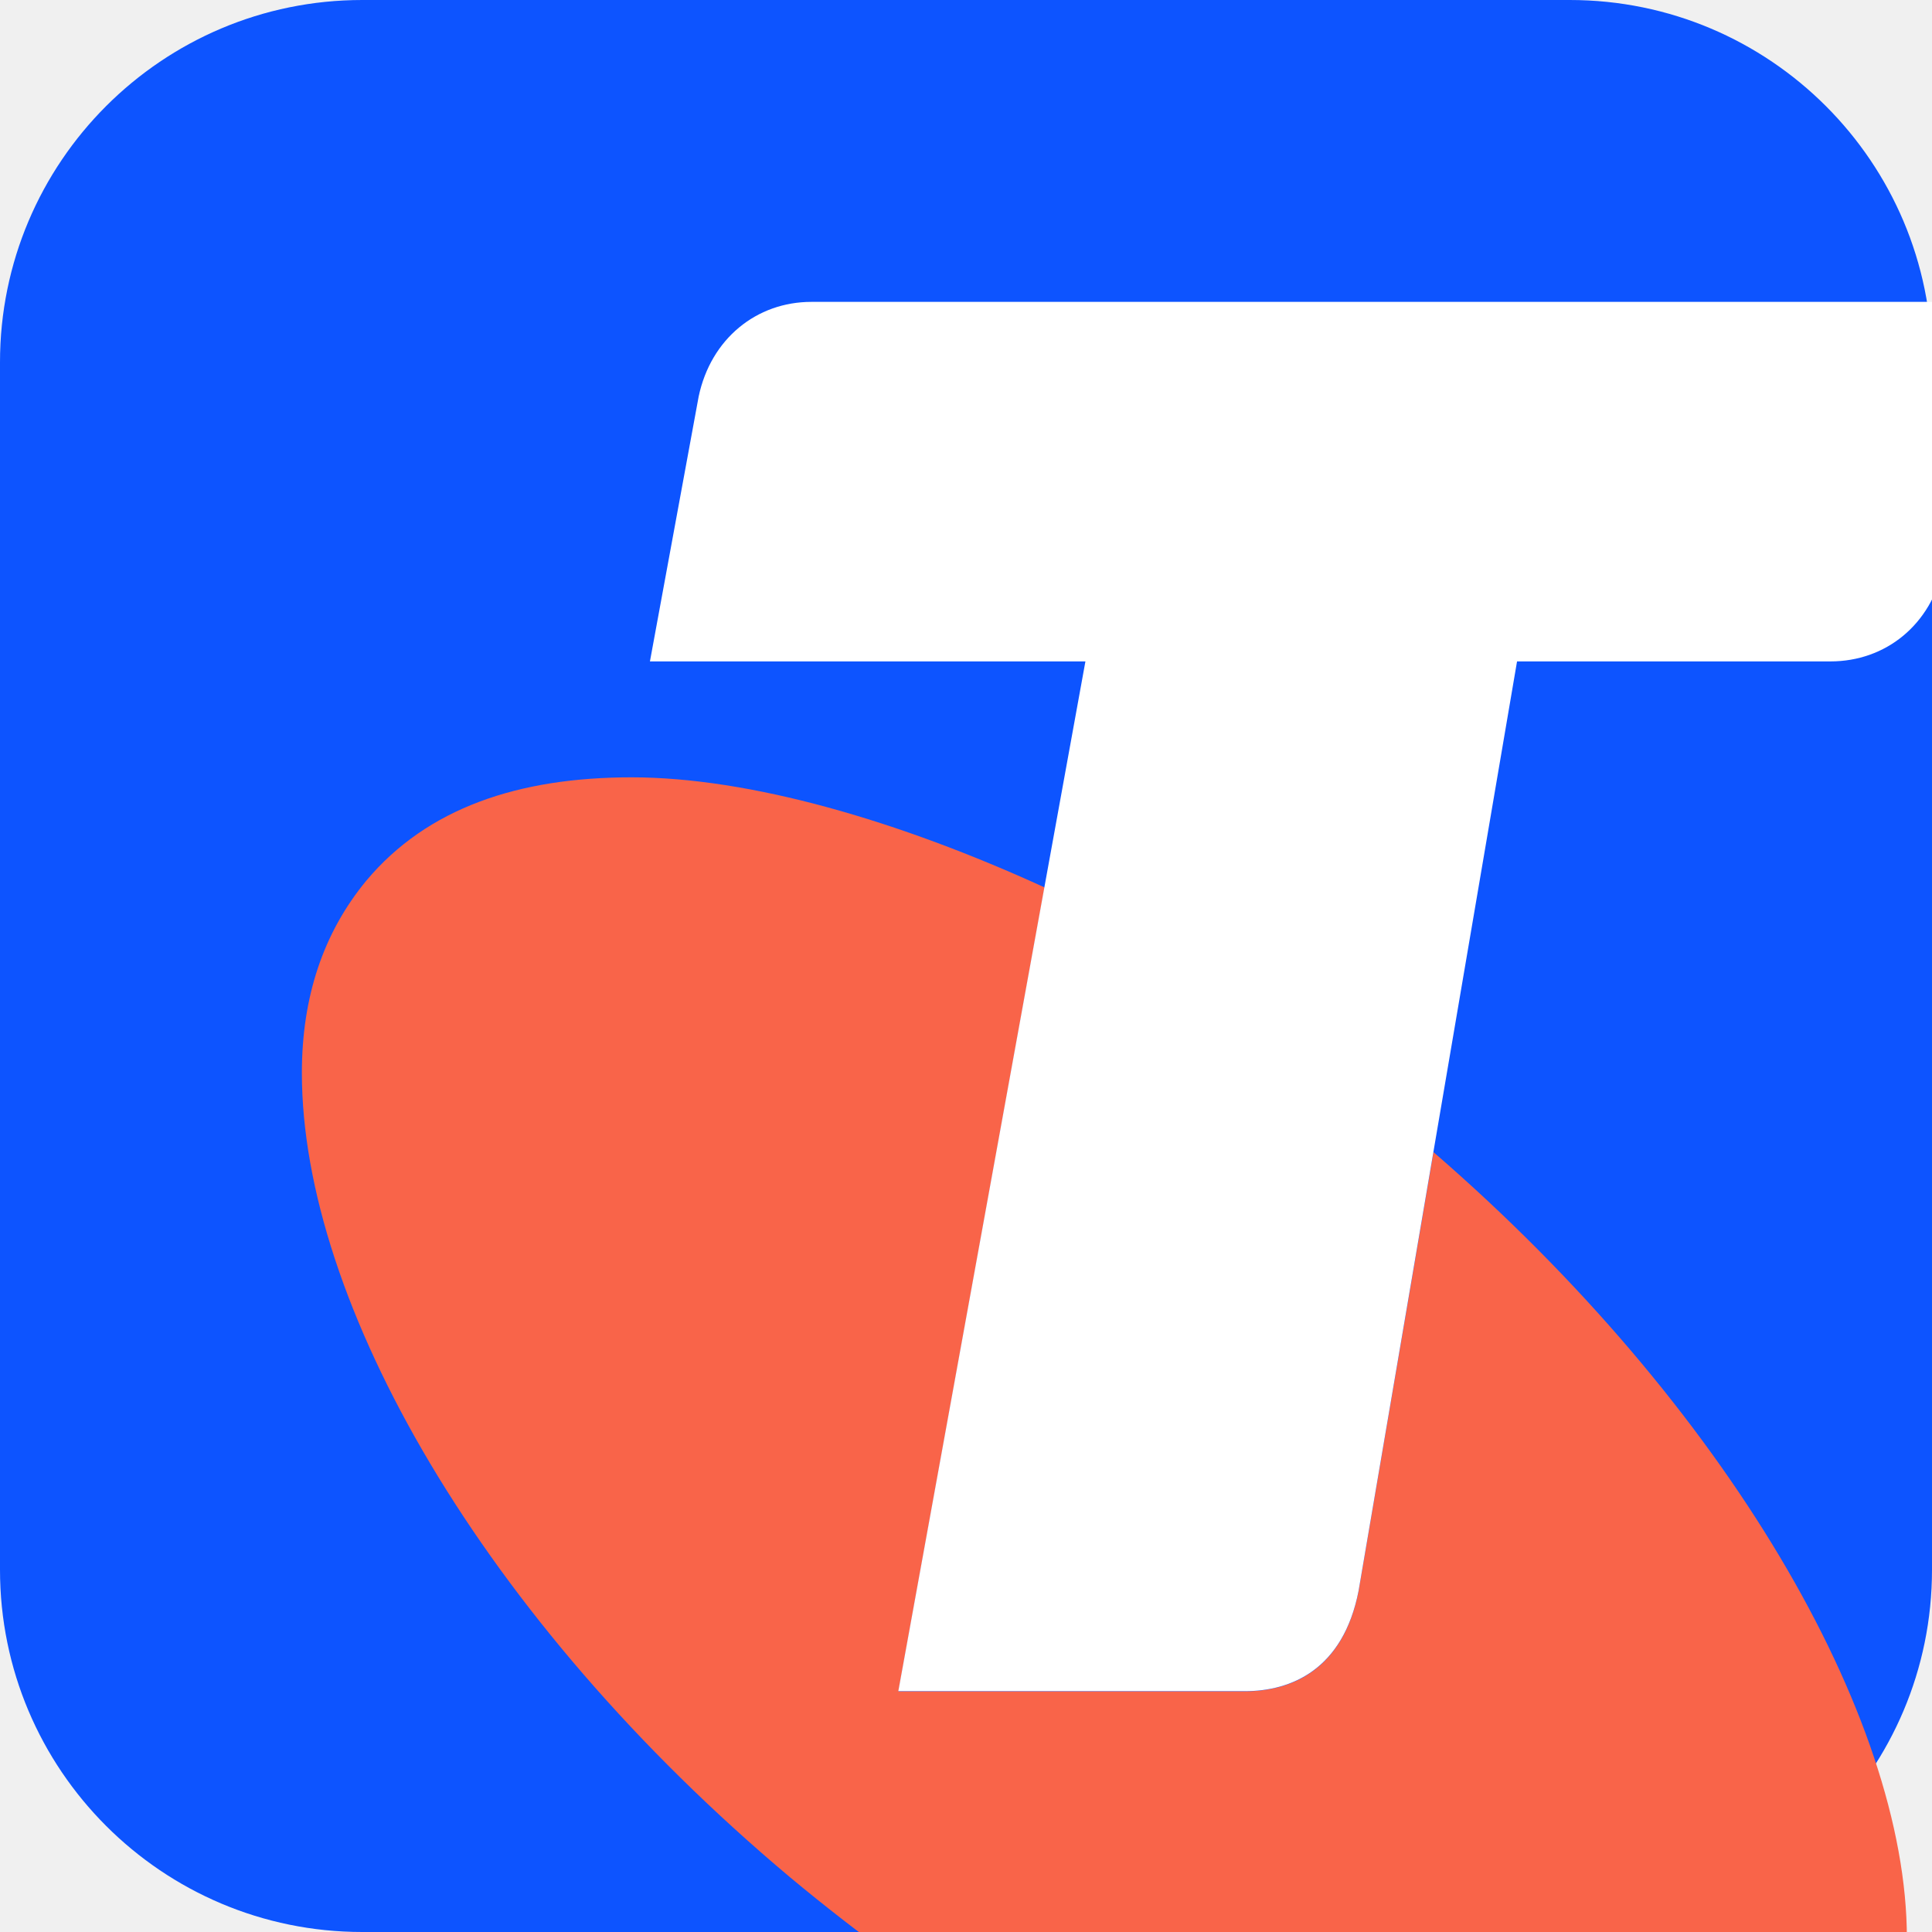
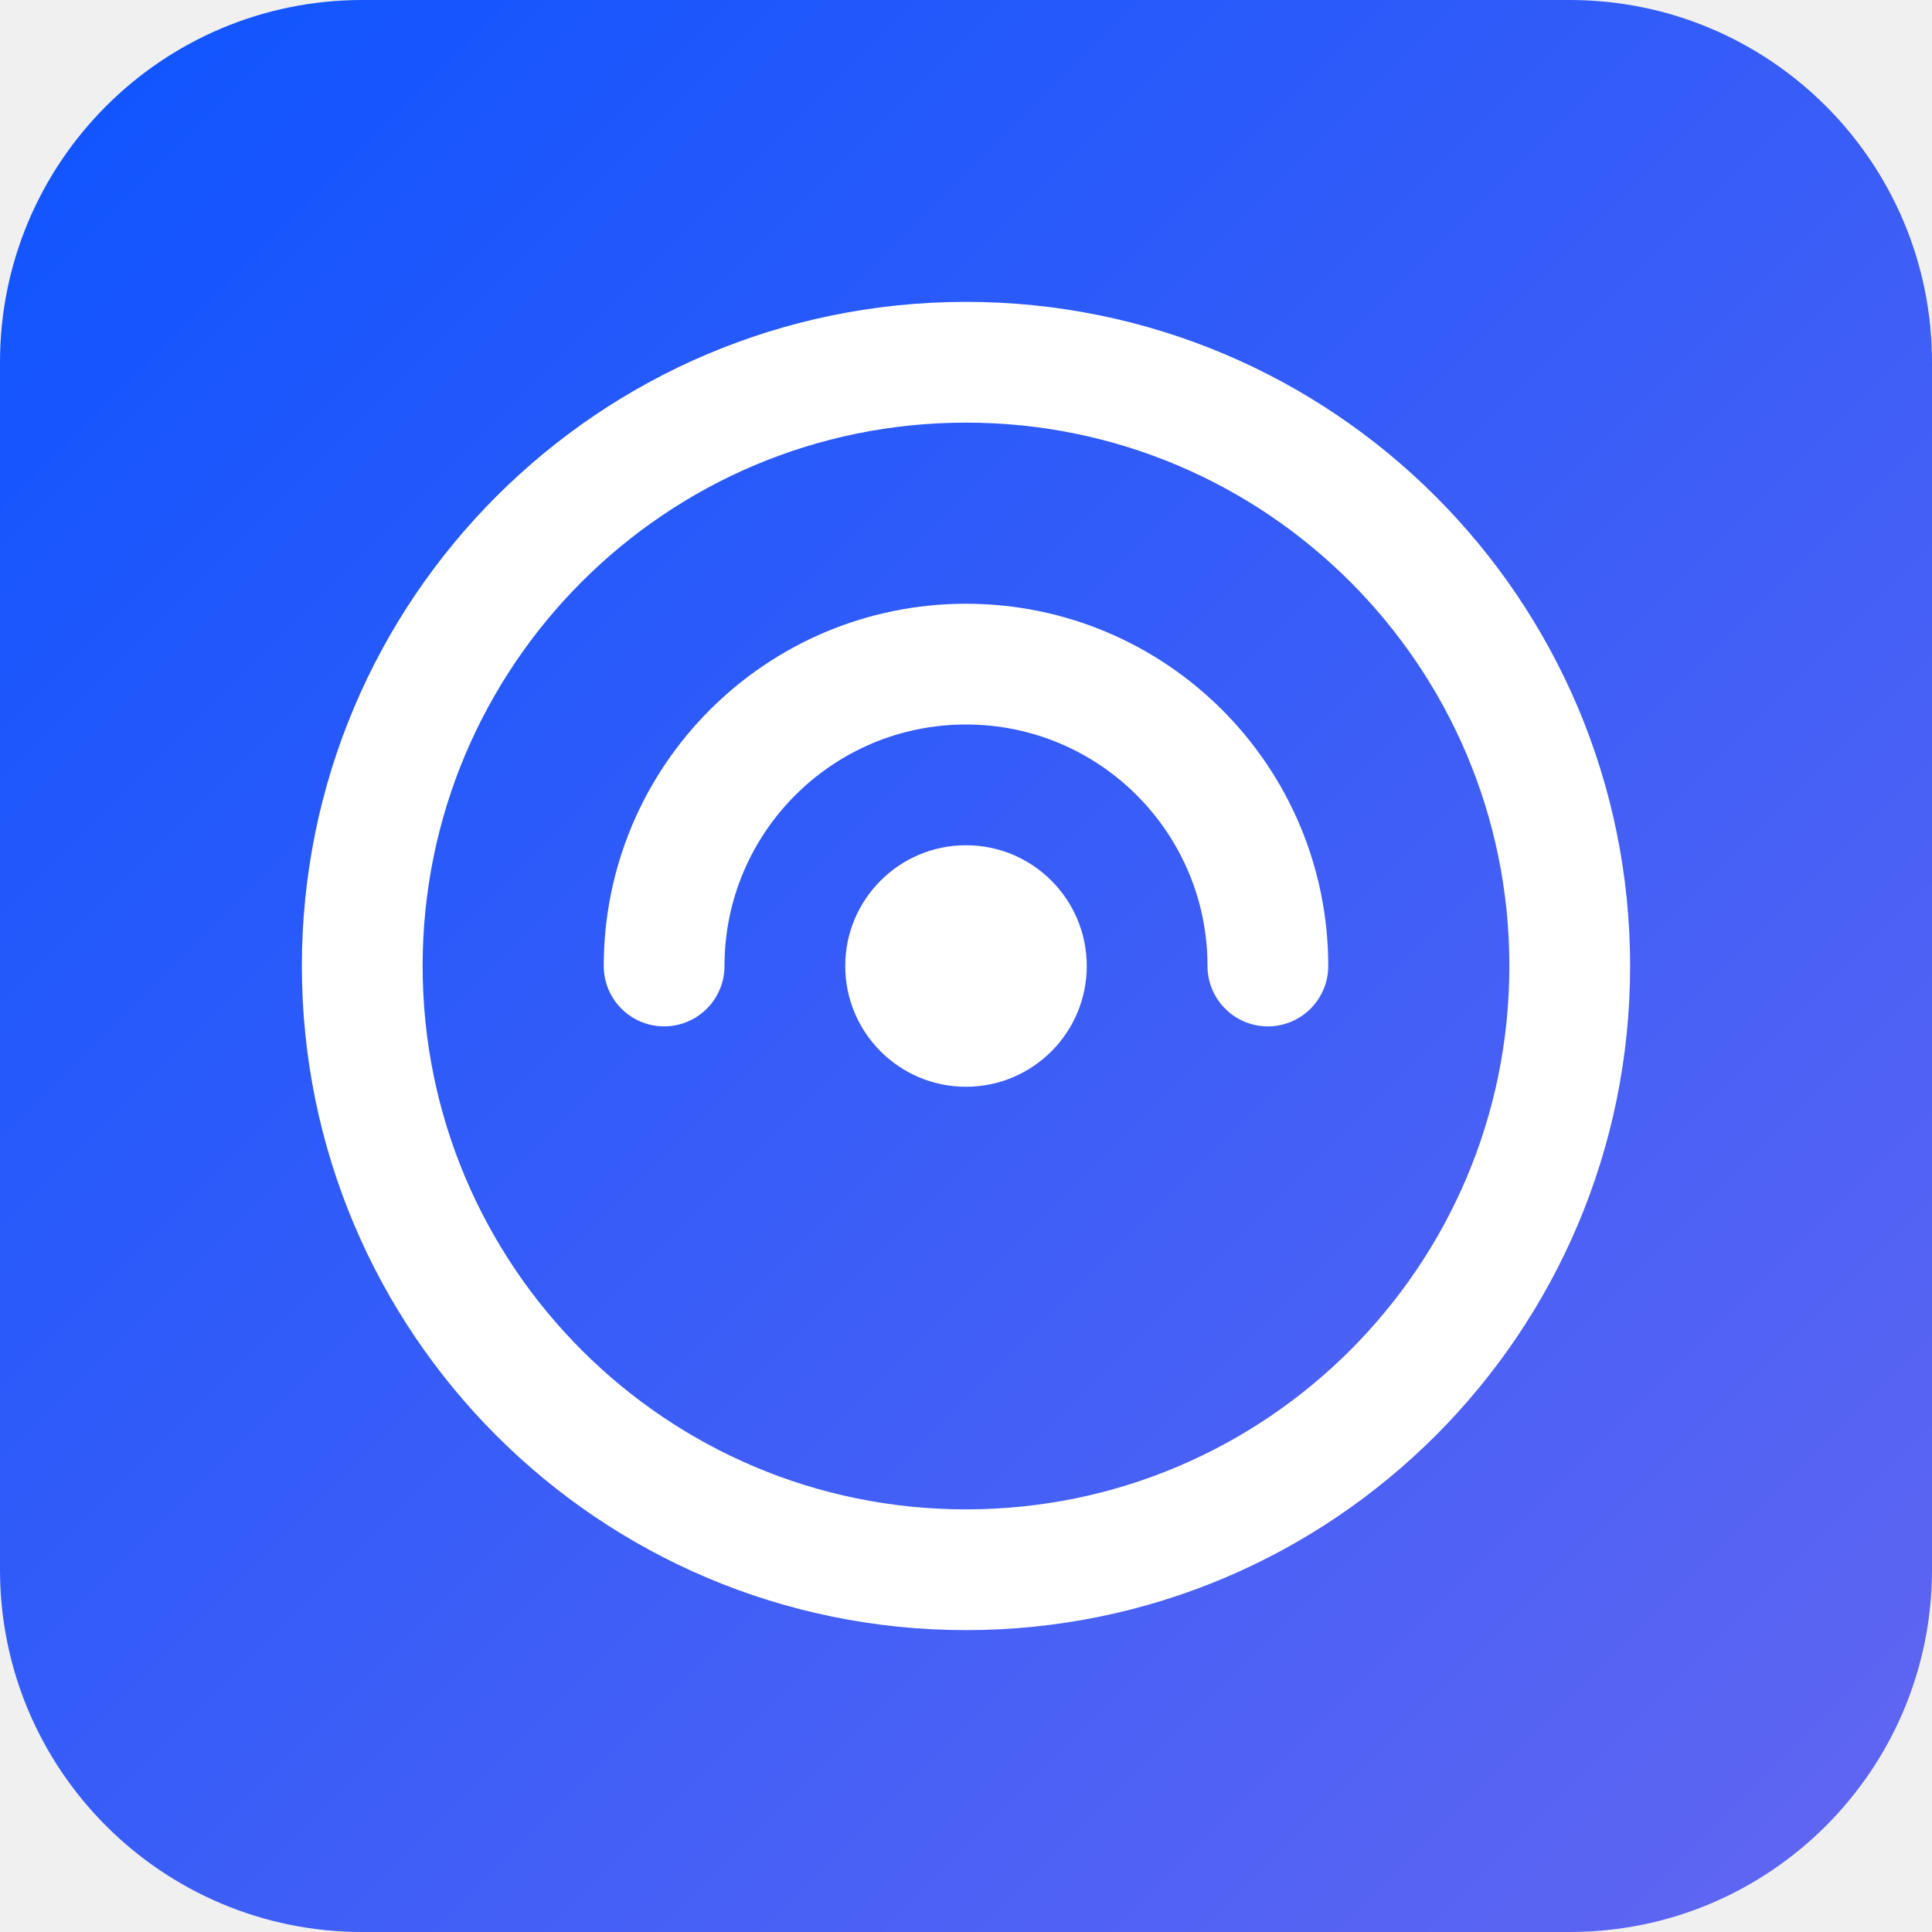
<svg xmlns="http://www.w3.org/2000/svg" width="32" height="32" viewBox="0 0 32 32" fill="none">
-   <rect width="32" height="32" rx="6" fill="#0d54ff" />
-   <path d="M18.743,14.083 L17.502,21.354 C17.246,22.662 16.384,23.014 15.618,23.014 L9.882,23.014 L12.302,9.699 C9.889,8.595 7.421,7.875 5.46,7.875 C3.592,7.875 2.076,8.381 1.067,9.587 C0.356,10.448 0,11.51 0,12.771 C0,16.557 2.98,21.808 8.085,26.093 C12.632,29.878 17.637,32 21.277,32 C23.094,32 24.558,31.443 25.523,30.336 C26.279,29.478 26.584,28.365 26.584,27.104 C26.584,23.424 23.581,18.269 18.743,14.083 Z" transform="translate(5,5)" fill="#F96449" />
-   <path d="M8.44,0 C7.53,0 6.774,0.611 6.572,1.568 L5.765,5.955 L12.978,5.955 L9.879,23.011 L15.618,23.011 C16.384,23.011 17.246,22.656 17.502,21.35 L20.127,5.955 L25.318,5.955 C26.231,5.955 26.987,5.35 27.189,4.39 L28,0 L8.44,0 Z" transform="translate(5,5)" fill="white" />
+   <defs>
+     <linearGradient id="bgGrad" x1="0%" y1="0%" x2="100%" y2="100%">
+       <stop offset="0%" stop-color="#0D54FF" />
+       <stop offset="100%" stop-color="#6366F1" />
+     </linearGradient>
+   </defs>
+   <rect width="32" height="32" rx="6" fill="url(#bgGrad)" />
+   <circle cx="16" cy="16" r="10" stroke="white" stroke-width="2" fill="none" />
+   <path d="M11,16 C11,13.239 13.239,11 16,11 C18.761,11 21,13.239 21,16" stroke="white" stroke-width="2" stroke-linecap="round" fill="none" />
+   <circle cx="16" cy="16" r="2" fill="white" />
</svg>
